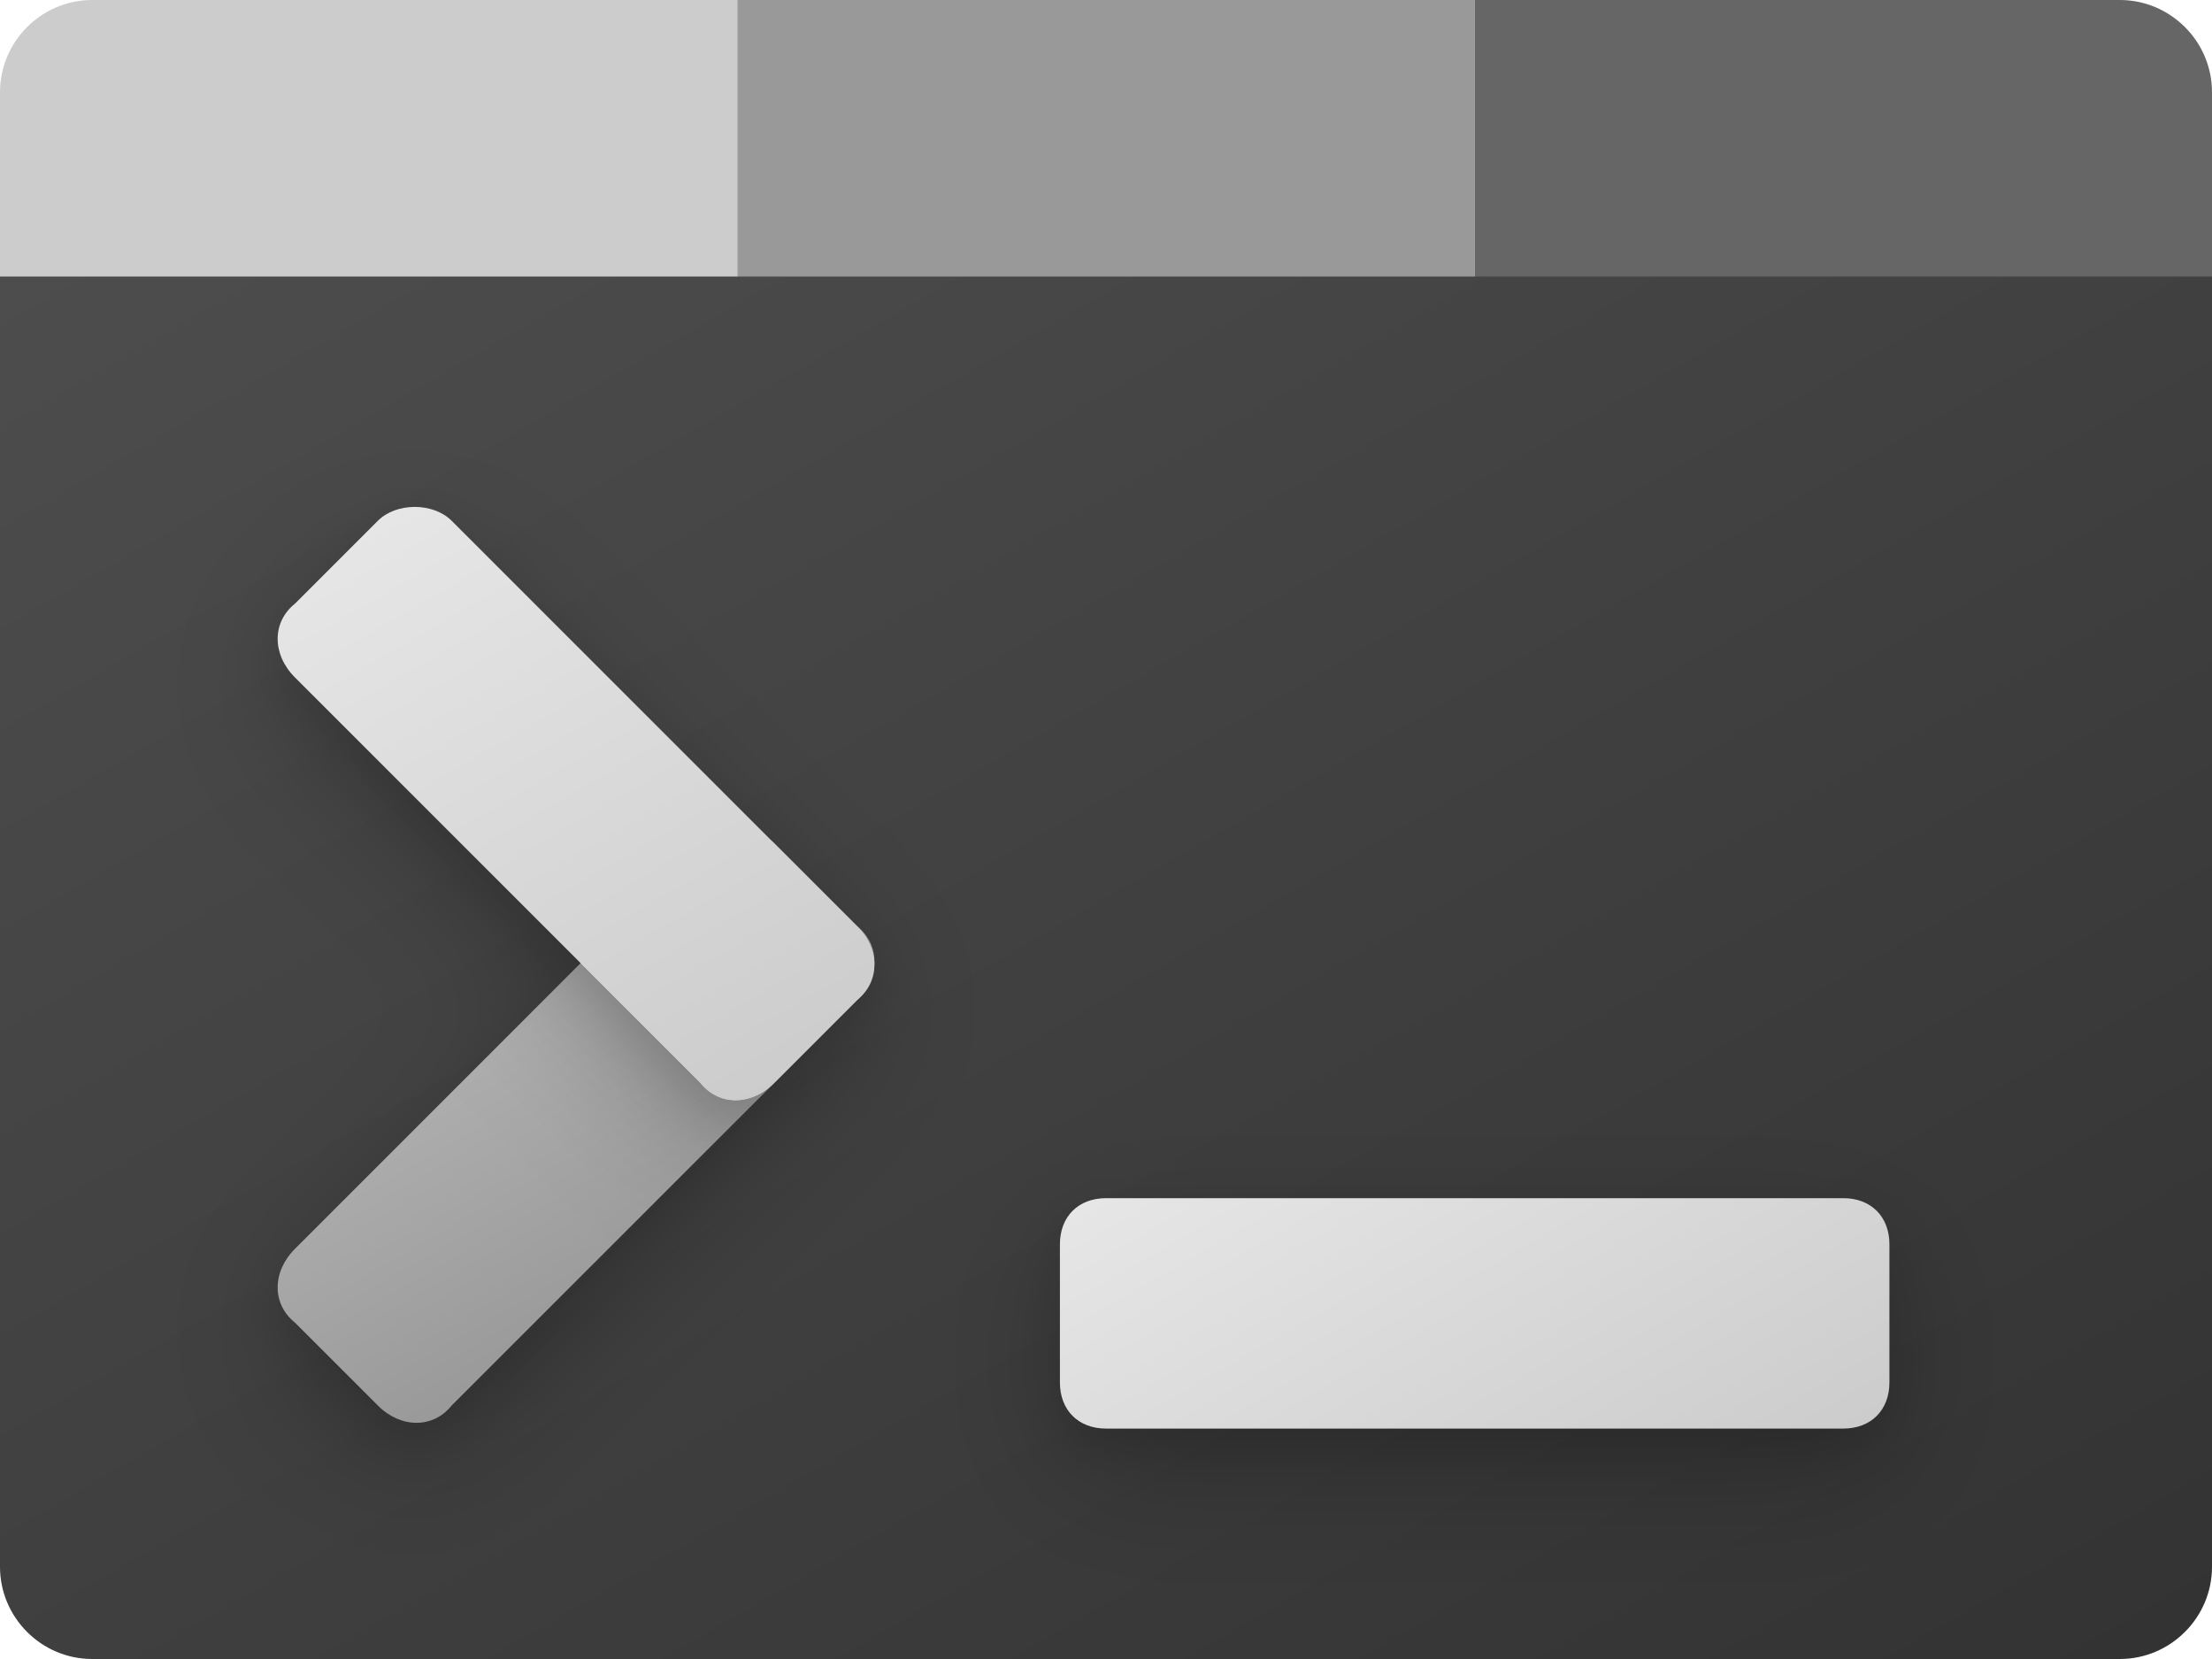
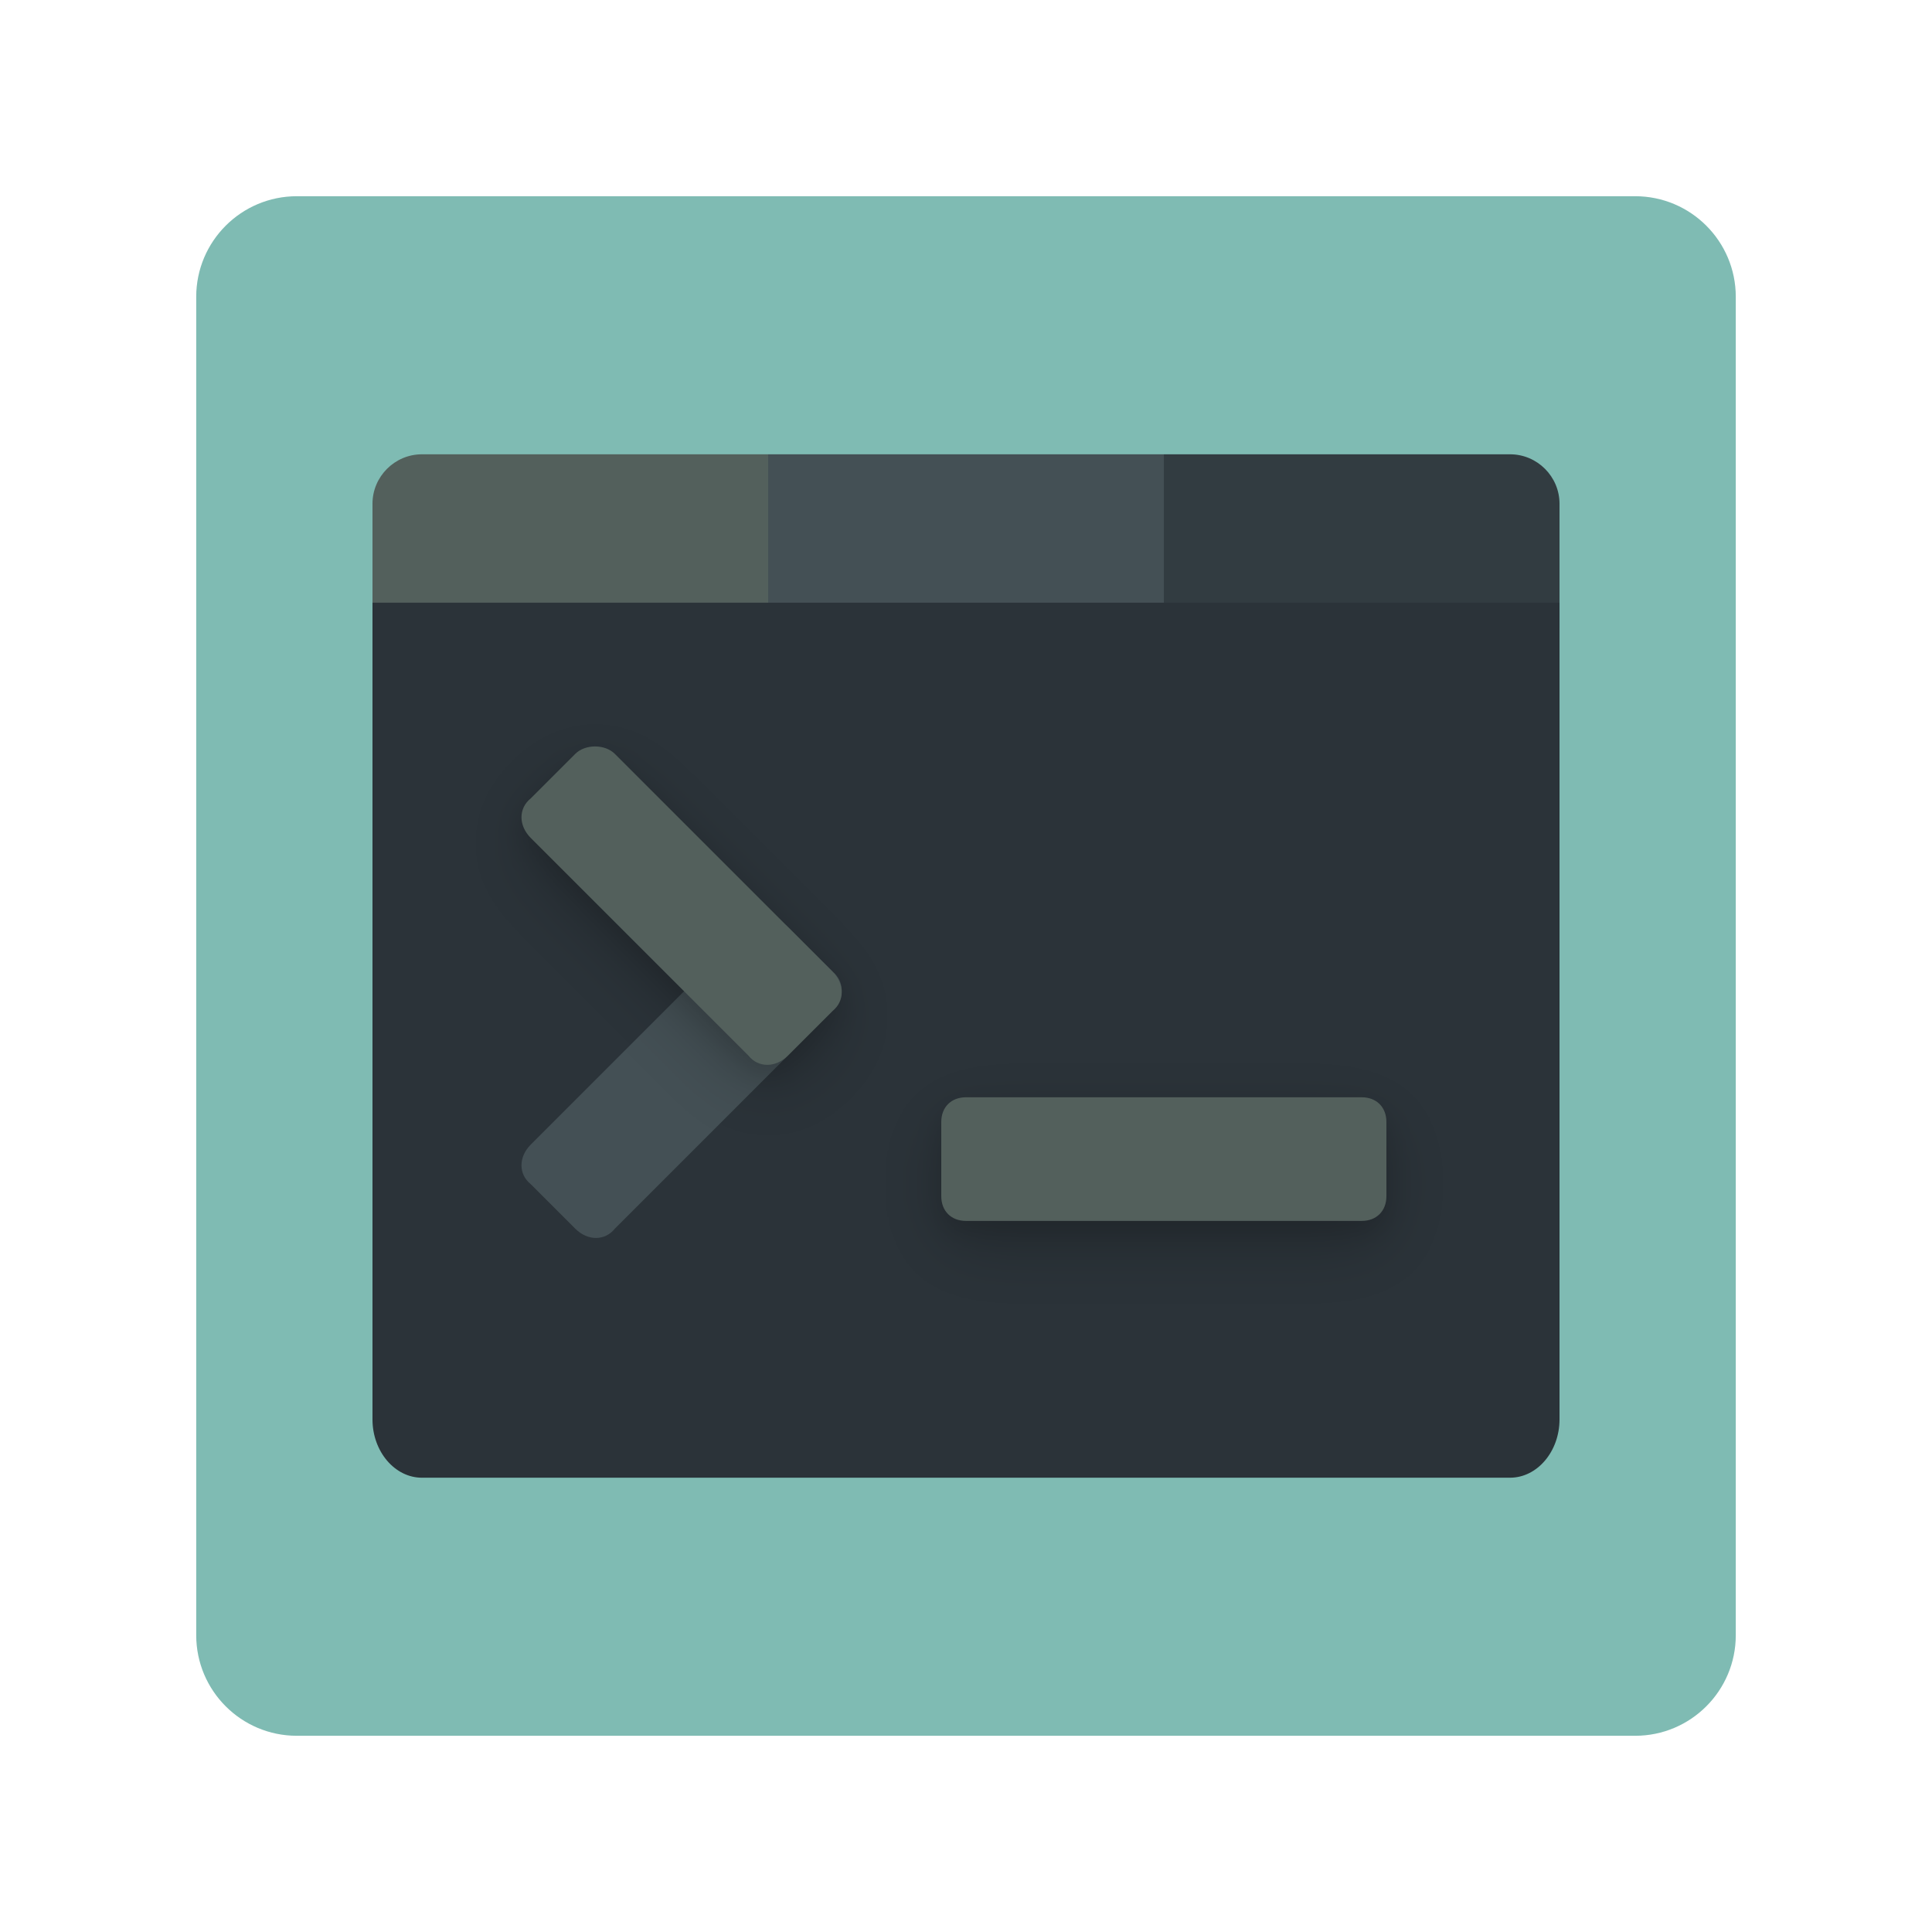
- <svg xmlns="http://www.w3.org/2000/svg" width="48" height="36" viewBox="0 0 48 36" fill="none" version="1.1" id="svg136">
-   <path d="M 0,7 H 16 V 0 H 2 C 0.9,0 0,0.9 0,2 Z" fill="#cccccc" id="path2" />
-   <path d="M 32,0 H 16 v 7 h 16 z" fill="#999999" id="path4" />
-   <path d="M 48,7 H 32 V 0 h 14 c 1.1,0 2,0.9 2,2 z" fill="#666666" id="path6" />
-   <path d="M 46,36 H 2 C 0.9,36 0,35.1 0,34 V 6 h 48 v 28 c 0,1.1 -0.9,2 -2,2 z" fill="url(#paint0_linear)" id="path8" style="fill:url(#paint0_linear)" />
-   <g filter="url(#filter0_dd)" id="g23" transform="translate(0,-6)">
-     <path d="m 15.2,24.3 -8.8,8.8 c -0.5,0.5 -0.5,1.2 0,1.6 l 1.8,1.8 C 8.7,37 9.4,37 9.8,36.5 l 8.8,-8.8 c 0.5,-0.5 0.5,-1.2 0,-1.6 l -1.8,-1.8 c -0.4,-0.4 -1.2,-0.4 -1.6,0 z" fill="url(#paint1_linear)" id="path10" style="fill:url(#paint1_linear)" />
-     <mask id="mask0" mask-type="alpha" maskUnits="userSpaceOnUse" x="6" y="24" width="13" height="13">
-       <path d="m 15.2,24.3 -8.8,8.8 c -0.5,0.5 -0.5,1.2 0,1.6 l 1.8,1.8 C 8.7,37 9.4,37 9.8,36.5 l 8.8,-8.8 c 0.5,-0.5 0.5,-1.2 0,-1.6 l -1.8,-1.8 c -0.4,-0.4 -1.2,-0.4 -1.6,0 z" fill="url(#paint2_linear)" id="path12" />
-     </mask>
-     <g mask="url(#mask0)" id="g19">
-       <g filter="url(#filter1_dd)" id="g17">
-         <path d="m 9.8,17.3 8.8,8.8 c 0.5,0.5 0.5,1.2 0,1.6 l -1.8,1.8 c -0.5,0.5 -1.2,0.5 -1.6,0 L 6.4,20.7 c -0.5,-0.5 -0.5,-1.2 0,-1.6 l 1.8,-1.8 C 8.6,16.9 9.4,16.9 9.8,17.3 Z" fill="url(#paint3_linear)" id="path15" style="fill:url(#paint3_linear)" />
-       </g>
-     </g>
-     <path d="m 9.8,17.3 8.8,8.8 c 0.5,0.5 0.5,1.2 0,1.6 l -1.8,1.8 c -0.5,0.5 -1.2,0.5 -1.6,0 L 6.4,20.7 c -0.5,-0.5 -0.5,-1.2 0,-1.6 l 1.8,-1.8 C 8.6,16.9 9.4,16.9 9.8,17.3 Z" fill="url(#paint4_linear)" id="path21" style="fill:url(#paint4_linear)" />
-   </g>
-   <g filter="url(#filter2_dd)" id="g27" transform="translate(0,-6)">
-     <path d="M 40,32 H 24 c -0.6,0 -1,0.4 -1,1 v 3 c 0,0.6 0.4,1 1,1 h 16 c 0.6,0 1,-0.4 1,-1 v -3 c 0,-0.6 -0.4,-1 -1,-1 z" fill="url(#paint5_linear)" id="path25" style="fill:url(#paint5_linear)" />
-   </g>
-   <defs id="defs134">
-     <filter id="filter0_dd" x="3.025" y="15" width="18.95" height="25.875" filterUnits="userSpaceOnUse" color-interpolation-filters="sRGB">
+ <svg xmlns="http://www.w3.org/2000/svg" width="192" height="192" version="1.1" viewBox="0 0 192 192" id="svg14" enable-background="new">
+   <defs id="defs18">
+     <linearGradient id="paint0_linear" x1="36.446" y1="47.826" x2="11.822" y2="5.175" gradientUnits="userSpaceOnUse" gradientTransform="matrix(2.457627,0,0,2.457627,37.01695,37.01695)">
+       <stop stop-color="#333333" id="stop104" />
+       <stop offset="1" stop-color="#4D4D4D" id="stop106" />
+     </linearGradient>
+     <filter style="color-interpolation-filters:sRGB" id="filter0_dd" x="3.025" y="15" width="18.95" height="25.875" filterUnits="userSpaceOnUse">
      <feFlood flood-opacity="0" result="BackgroundImageFix" id="feFlood29" />
      <feColorMatrix in="SourceAlpha" type="matrix" values="0 0 0 0 0 0 0 0 0 0 0 0 0 0 0 0 0 0 127 0" id="feColorMatrix31" />
      <feOffset dy="0.5" id="feOffset33" />
      <feGaussianBlur stdDeviation="0.5" id="feGaussianBlur35" />
      <feColorMatrix type="matrix" values="0 0 0 0 0 0 0 0 0 0 0 0 0 0 0 0 0 0 0.1 0" id="feColorMatrix37" />
      <feBlend mode="normal" in2="BackgroundImageFix" result="effect1_dropShadow" id="feBlend39" />
      <feColorMatrix in="SourceAlpha" type="matrix" values="0 0 0 0 0 0 0 0 0 0 0 0 0 0 0 0 0 0 127 0" id="feColorMatrix41" />
      <feOffset dy="1" id="feOffset43" />
      <feGaussianBlur stdDeviation="1.5" id="feGaussianBlur45" />
      <feColorMatrix type="matrix" values="0 0 0 0 0 0 0 0 0 0 0 0 0 0 0 0 0 0 0.2 0" id="feColorMatrix47" />
      <feBlend mode="normal" in2="effect1_dropShadow" result="effect2_dropShadow" id="feBlend49" />
      <feBlend mode="normal" in="SourceGraphic" in2="effect2_dropShadow" result="shape" id="feBlend51" />
    </filter>
-     <filter id="filter1_dd" x="3.025" y="15" width="18.95" height="18.875" filterUnits="userSpaceOnUse" color-interpolation-filters="sRGB">
+     <linearGradient id="paint1_linear" x1="14.528" y1="33.996" x2="10.484" y2="26.992" gradientUnits="userSpaceOnUse">
+       <stop stop-color="#999999" id="stop109" />
+       <stop offset="1" stop-color="#B3B3B3" id="stop111" />
+     </linearGradient>
+     <mask id="mask0" mask-type="alpha" maskUnits="userSpaceOnUse" x="6" y="24" width="13" height="13">
+       <path style="fill:url(#paint1_linear)" d="m 15.2,24.3 -8.8,8.8 c -0.5,0.5 -0.5,1.2 0,1.6 l 1.8,1.8 C 8.7,37 9.4,37 9.8,36.5 l 8.8,-8.8 c 0.5,-0.5 0.5,-1.2 0,-1.6 l -1.8,-1.8 c -0.4,-0.4 -1.2,-0.4 -1.6,0 z" id="path12" />
+     </mask>
+     <filter style="color-interpolation-filters:sRGB" id="filter1_dd" x="3.025" y="15" width="18.95" height="18.875" filterUnits="userSpaceOnUse">
      <feFlood flood-opacity="0" result="BackgroundImageFix" id="feFlood54" />
      <feColorMatrix in="SourceAlpha" type="matrix" values="0 0 0 0 0 0 0 0 0 0 0 0 0 0 0 0 0 0 127 0" id="feColorMatrix56" />
      <feOffset dy="0.5" id="feOffset58" />
      <feGaussianBlur stdDeviation="0.5" id="feGaussianBlur60" />
      <feColorMatrix type="matrix" values="0 0 0 0 0 0 0 0 0 0 0 0 0 0 0 0 0 0 0.1 0" id="feColorMatrix62" />
      <feBlend mode="normal" in2="BackgroundImageFix" result="effect1_dropShadow" id="feBlend64" />
      <feColorMatrix in="SourceAlpha" type="matrix" values="0 0 0 0 0 0 0 0 0 0 0 0 0 0 0 0 0 0 127 0" id="feColorMatrix66" />
      <feOffset dy="1" id="feOffset68" />
      <feGaussianBlur stdDeviation="1.5" id="feGaussianBlur70" />
      <feColorMatrix type="matrix" values="0 0 0 0 0 0 0 0 0 0 0 0 0 0 0 0 0 0 0.2 0" id="feColorMatrix72" />
      <feBlend mode="normal" in2="effect1_dropShadow" result="effect2_dropShadow" id="feBlend74" />
      <feBlend mode="normal" in="SourceGraphic" in2="effect2_dropShadow" result="shape" id="feBlend76" />
    </filter>
-     <filter id="filter2_dd" x="20" y="30" width="24" height="11" filterUnits="userSpaceOnUse" color-interpolation-filters="sRGB">
+     <linearGradient id="paint3_linear" x1="16.275" y1="30.034" x2="8.737" y2="16.978" gradientUnits="userSpaceOnUse">
+       <stop stop-color="#CCCCCC" id="stop119" />
+       <stop offset="1" stop-color="#E6E6E6" id="stop121" />
+     </linearGradient>
+     <filter style="color-interpolation-filters:sRGB" id="filter2_dd" x="20" y="30" width="24" height="11" filterUnits="userSpaceOnUse">
      <feFlood flood-opacity="0" result="BackgroundImageFix" id="feFlood79" />
      <feColorMatrix in="SourceAlpha" type="matrix" values="0 0 0 0 0 0 0 0 0 0 0 0 0 0 0 0 0 0 127 0" id="feColorMatrix81" />
      <feOffset dy="0.5" id="feOffset83" />
      <feGaussianBlur stdDeviation="0.5" id="feGaussianBlur85" />
      <feColorMatrix type="matrix" values="0 0 0 0 0 0 0 0 0 0 0 0 0 0 0 0 0 0 0.1 0" id="feColorMatrix87" />
      <feBlend mode="normal" in2="BackgroundImageFix" result="effect1_dropShadow" id="feBlend89" />
      <feColorMatrix in="SourceAlpha" type="matrix" values="0 0 0 0 0 0 0 0 0 0 0 0 0 0 0 0 0 0 127 0" id="feColorMatrix91" />
      <feOffset dy="1" id="feOffset93" />
      <feGaussianBlur stdDeviation="1.5" id="feGaussianBlur95" />
      <feColorMatrix type="matrix" values="0 0 0 0 0 0 0 0 0 0 0 0 0 0 0 0 0 0 0.2 0" id="feColorMatrix97" />
      <feBlend mode="normal" in2="effect1_dropShadow" result="effect2_dropShadow" id="feBlend99" />
      <feBlend mode="normal" in="SourceGraphic" in2="effect2_dropShadow" result="shape" id="feBlend101" />
    </filter>
-     <linearGradient id="paint0_linear" x1="36.446" y1="47.826" x2="11.822" y2="5.175" gradientUnits="userSpaceOnUse" gradientTransform="translate(0,-6)">
-       <stop stop-color="#333333" id="stop104" />
-       <stop offset="1" stop-color="#4D4D4D" id="stop106" />
-     </linearGradient>
-     <linearGradient id="paint1_linear" x1="14.528" y1="33.996" x2="10.484" y2="26.992" gradientUnits="userSpaceOnUse">
-       <stop stop-color="#999999" id="stop109" />
-       <stop offset="1" stop-color="#B3B3B3" id="stop111" />
-     </linearGradient>
-     <linearGradient id="paint2_linear" x1="14.528" y1="33.996" x2="10.484" y2="26.992" gradientUnits="userSpaceOnUse">
-       <stop stop-color="#999999" id="stop114" />
-       <stop offset="1" stop-color="#B3B3B3" id="stop116" />
-     </linearGradient>
-     <linearGradient id="paint3_linear" x1="16.275" y1="30.034" x2="8.737" y2="16.978" gradientUnits="userSpaceOnUse">
-       <stop stop-color="#CCCCCC" id="stop119" />
-       <stop offset="1" stop-color="#E6E6E6" id="stop121" />
-     </linearGradient>
-     <linearGradient id="paint4_linear" x1="16.275" y1="30.034" x2="8.737" y2="16.978" gradientUnits="userSpaceOnUse">
-       <stop stop-color="#CCCCCC" id="stop124" />
-       <stop offset="1" stop-color="#E6E6E6" id="stop126" />
-     </linearGradient>
    <linearGradient id="paint5_linear" x1="35.15" y1="39.955" x2="28.85" y2="29.045" gradientUnits="userSpaceOnUse">
      <stop stop-color="#CCCCCC" id="stop129" />
      <stop offset="1" stop-color="#E6E6E6" id="stop131" />
    </linearGradient>
+     <mask height="13" width="13" y="24" x="6" maskUnits="userSpaceOnUse" mask-type="alpha" id="mask958">
+       <path id="path956" d="m 15.2,24.3 -8.8,8.8 c -0.5,0.5 -0.5,1.2 0,1.6 l 1.8,1.8 C 8.7,37 9.4,37 9.8,36.5 l 8.8,-8.8 c 0.5,-0.5 0.5,-1.2 0,-1.6 l -1.8,-1.8 c -0.4,-0.4 -1.2,-0.4 -1.6,0 z" style="fill:url(#paint1_linear)" />
+     </mask>
  </defs>
+   <rect style="opacity:1;fill:#7fbbb3;stroke:none;fill-opacity:1" id="rect2" rx="10" height="153" width="153" y="19.5" x="19.5" />
+   <g id="g1627" transform="translate(1.5e-6,-6.61564)">
+     <path id="path2" d="M 37.017,68.966 H 76.339 V 51.763 H 41.932 c -2.703,0 -4.915,2.212 -4.915,4.915 z" style="fill:#53605c;fill-opacity:1;stroke:none;stroke-width:2.458" />
+     <path id="path4" d="M 115.661,51.763 H 76.339 V 68.966 h 39.322 z" style="fill:#445055;fill-opacity:1;stroke:none;stroke-width:2.458" />
+     <path id="path6" d="M 154.983,68.966 H 115.661 V 51.763 h 34.407 c 2.703,0 4.915,2.212 4.915,4.915 z" style="fill:#323c41;fill-opacity:1;stroke-width:2.458" />
+     <path style="fill:#2b3339;fill-opacity:1;stroke-width:2.669" id="path8" d="M 150.068,153.469 H 41.932 c -2.703,0 -4.915,-2.609 -4.915,-5.797 V 66.508 H 154.983 v 81.163 c 0,3.189 -2.212,5.797 -4.915,5.797 z" />
+     <path transform="matrix(2.457627,0,0,2.457627,37.01695,39.01695)" d="m 15.2,24.3 -8.8,8.8 c -0.5,0.5 -0.5,1.2 0,1.6 l 1.8,1.8 C 8.7,37 9.4,37 9.8,36.5 l 8.8,-8.8 c 0.5,-0.5 0.5,-1.2 0,-1.6 l -1.8,-1.8 c -0.4,-0.4 -1.2,-0.4 -1.6,0 z" id="path10" style="opacity:1;fill:#445055;fill-opacity:1;stroke:none" />
+     <path transform="matrix(2.457627,0,0,2.457627,37.01695,39.01695)" d="m 9.8,17.3 8.8,8.8 c 0.5,0.5 0.5,1.2 0,1.6 l -1.8,1.8 c -0.5,0.5 -1.2,0.5 -1.6,0 L 6.4,20.7 c -0.5,-0.5 -0.5,-1.2 0,-1.6 l 1.8,-1.8 C 8.6,16.9 9.4,16.9 9.8,17.3 Z" id="path21" style="fill:#53605c;fill-opacity:1;stroke:none;filter:url(#filter0_dd)" />
+     <g transform="matrix(2.457627,0,0,2.457627,37.01695,37.01695)" id="g27" style="fill:#53605c;fill-opacity:1;filter:url(#filter2_dd)">
+       <path style="fill:#53605c;fill-opacity:1" id="path25" d="M 40,32 H 24 c -0.6,0 -1,0.4 -1,1 v 3 c 0,0.6 0.4,1 1,1 h 16 c 0.6,0 1,-0.4 1,-1 v -3 c 0,-0.6 -0.4,-1 -1,-1 z" />
+     </g>
+   </g>
</svg>
